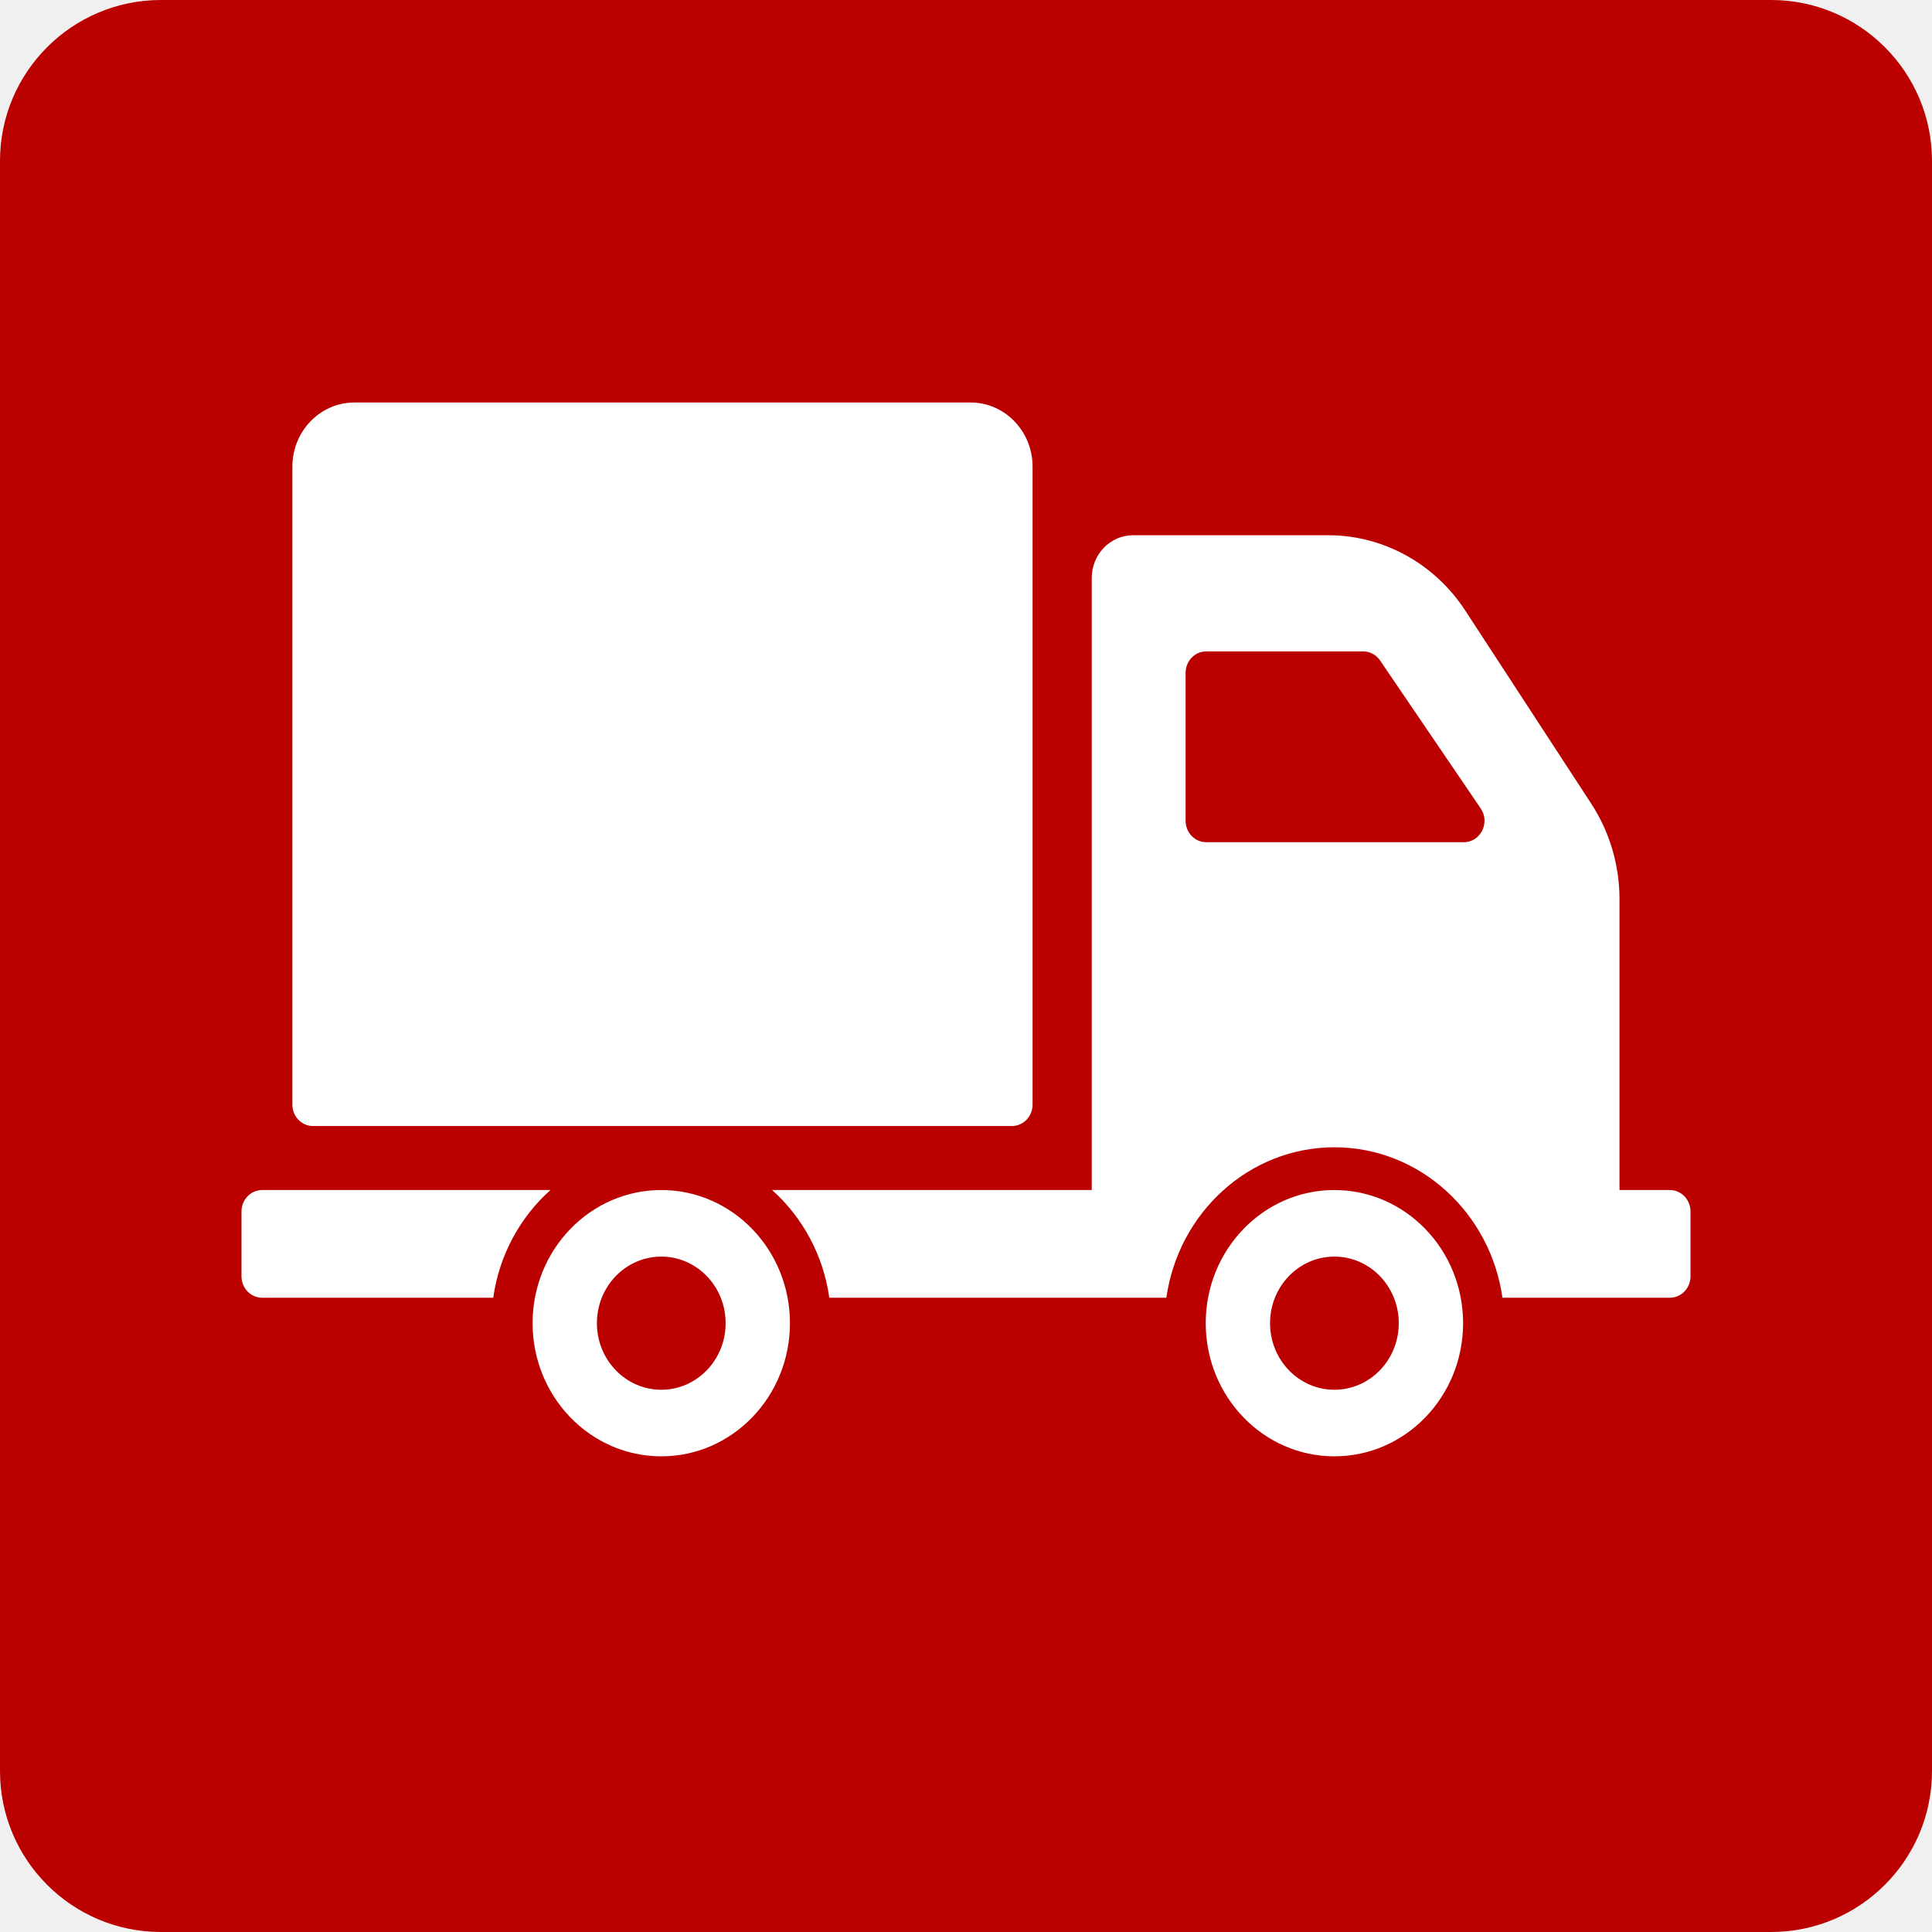
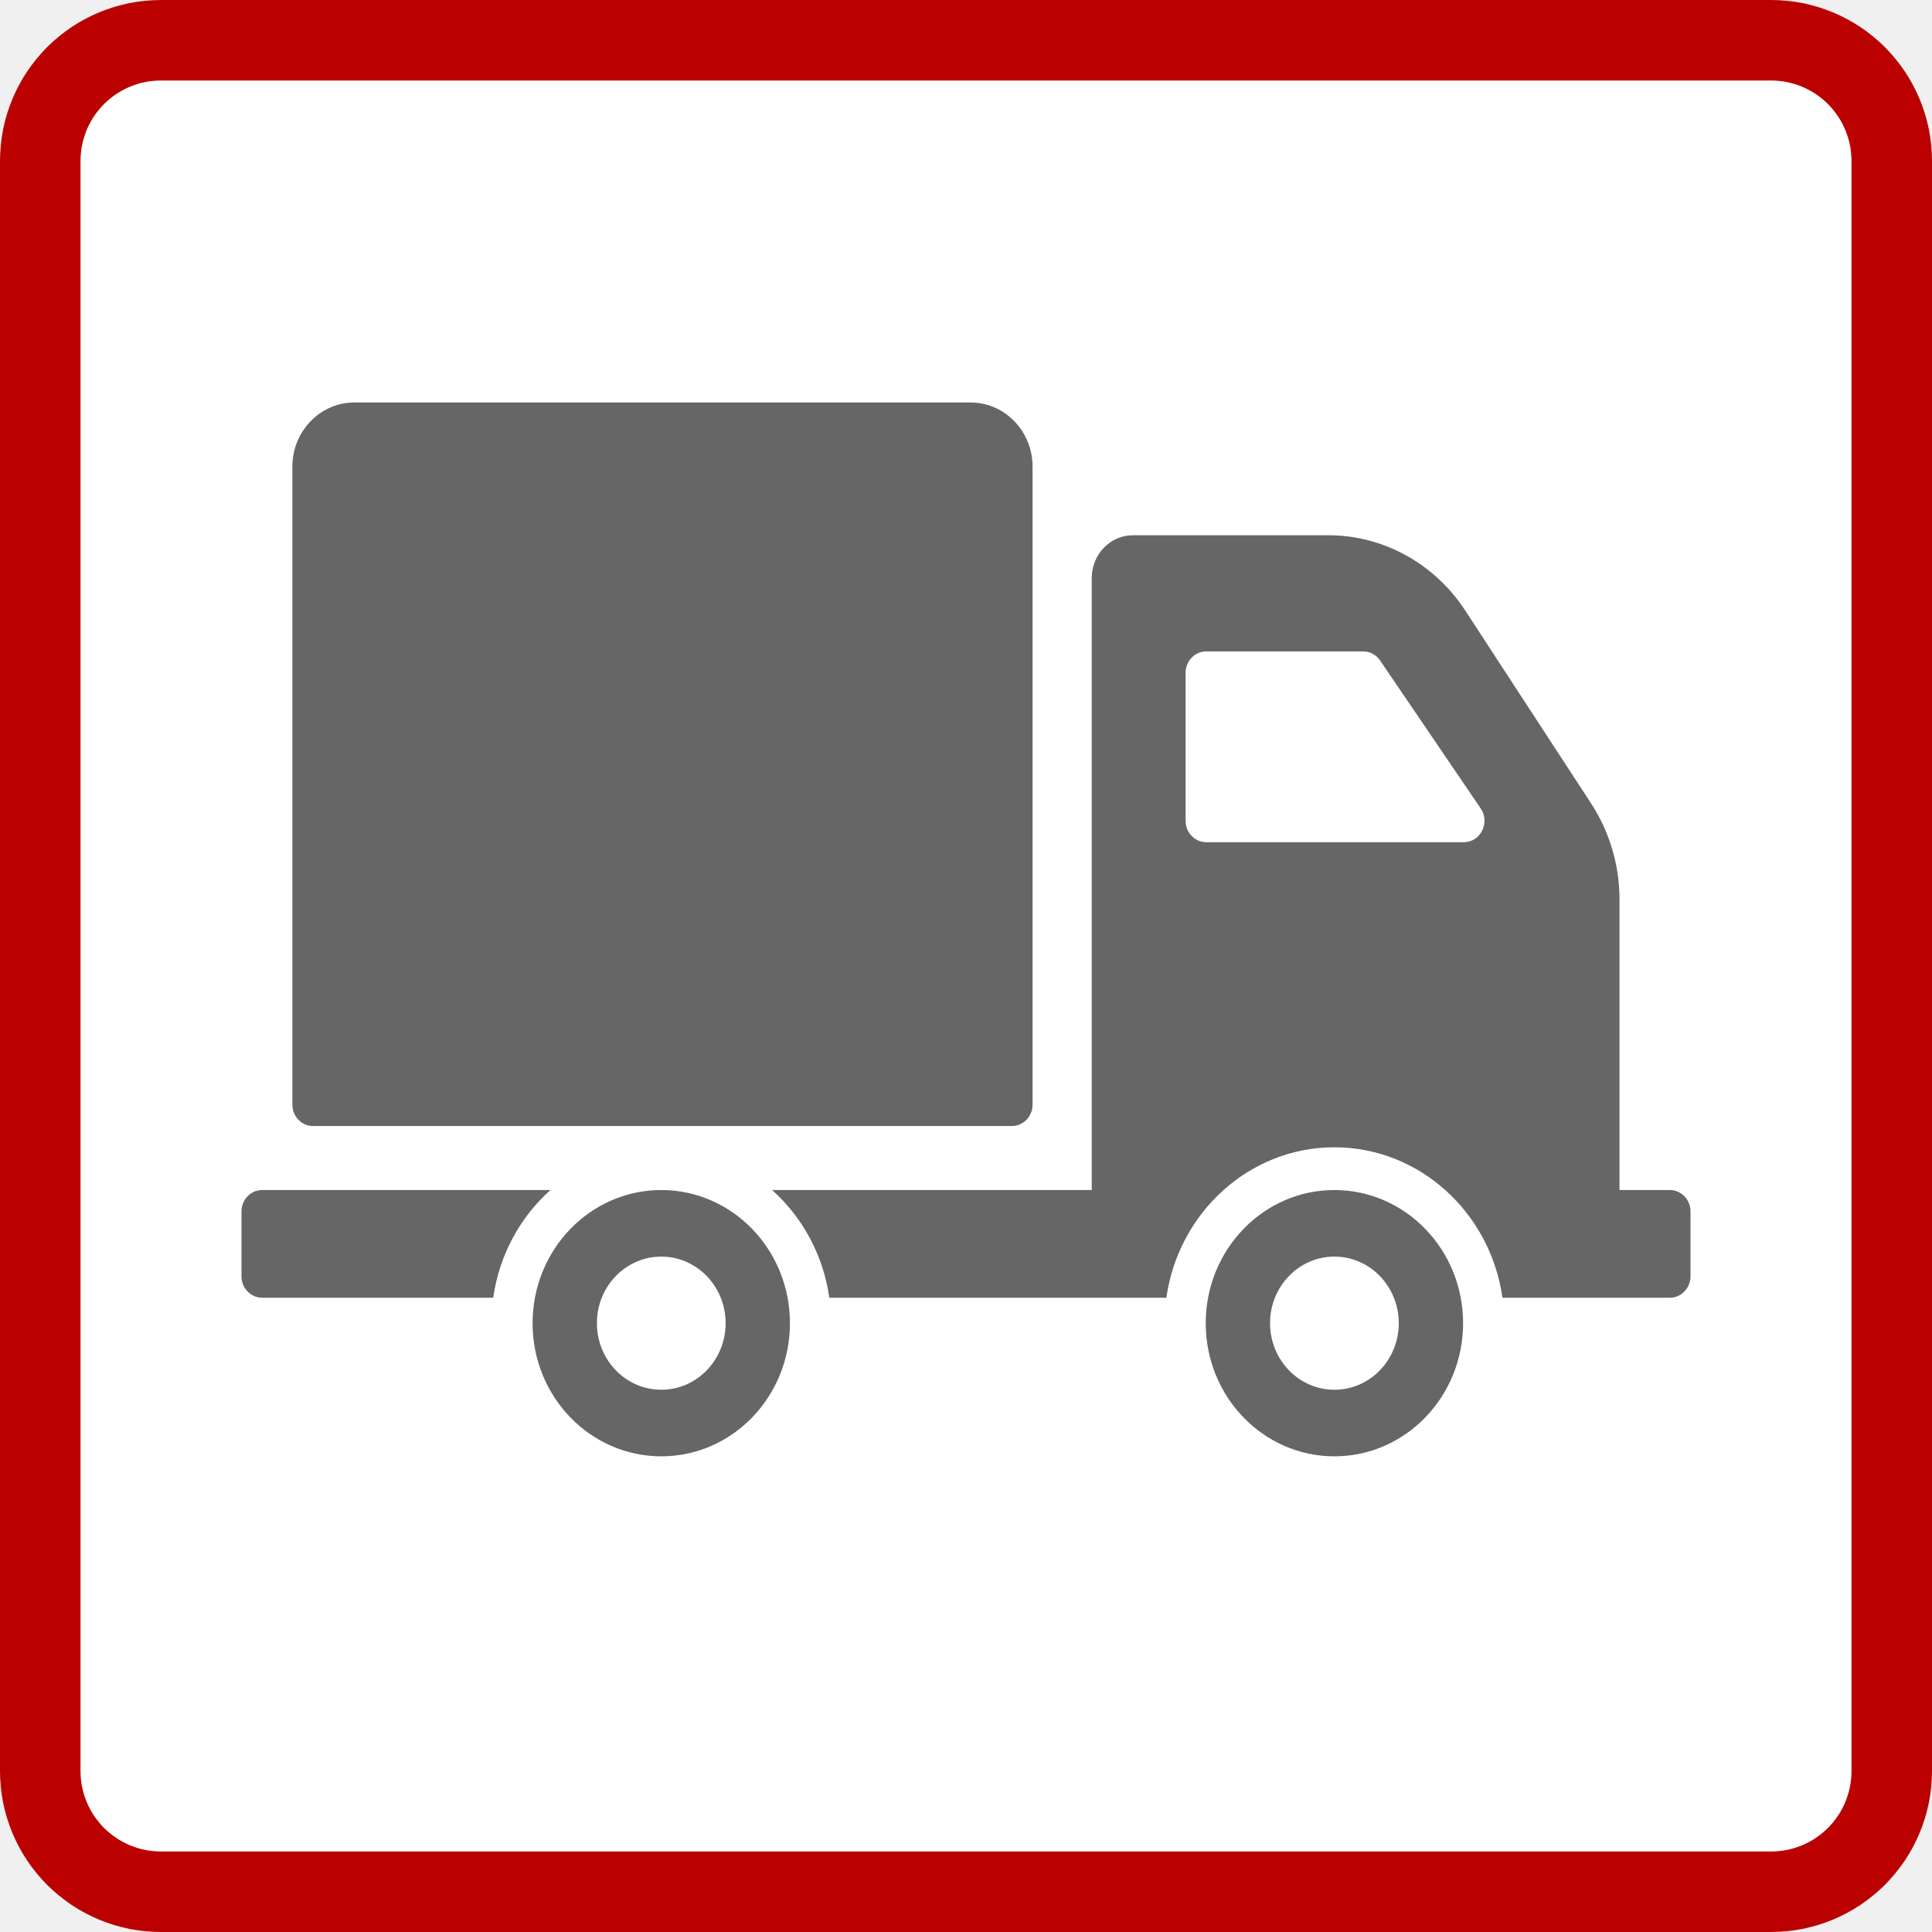
- <svg xmlns="http://www.w3.org/2000/svg" width="24px" height="24px" viewBox="0 0 24 24" version="1.1">
-   <g id="Page-1" stroke="none" stroke-width="1" fill="none" fill-rule="evenodd">
-     <g id="02---01---Каталог-(теговая-страница)_desktop" transform="translate(-452, -634)">
-       <g id="каталог" transform="translate(432, 554)">
-         <g id="1">
-           <g id="truck" transform="translate(20, 80)">
-             <rect id="Rectangle" fill="#bb0000" x="0" y="0" width="24" height="24" rx="2" />
-             <g id="delivery-truck" transform="translate(3, 3)" stroke-width="1">
-               <g>
-                 <rect id="Rectangle-4" x="0" y="0" width="18" height="18" />
-                 <path d="M0.632,10.722 L0.632,2.797 C0.632,2.357 0.977,2 1.402,2 L9.057,2 C9.482,2 9.827,2.357 9.827,2.797 L9.827,10.722 C9.827,10.869 9.712,10.988 9.57,10.988 L0.888,10.988 C0.747,10.988 0.632,10.869 0.632,10.722 Z M6.813,13.437 C6.813,14.35 6.097,15.091 5.215,15.091 C4.332,15.091 3.616,14.35 3.616,13.437 C3.616,12.524 4.332,11.783 5.215,11.783 C6.097,11.783 6.813,12.524 6.813,13.437 Z M6.014,13.437 C6.014,12.98 5.656,12.61 5.215,12.61 C4.773,12.61 4.415,12.98 4.415,13.437 C4.415,13.894 4.773,14.264 5.215,14.264 C5.656,14.264 6.014,13.894 6.014,13.437 Z M3.838,11.783 L0.257,11.783 C0.115,11.783 0,11.902 0,12.049 L0,12.855 C0,13.002 0.115,13.121 0.257,13.121 L3.127,13.121 C3.202,12.589 3.462,12.119 3.838,11.783 Z M15.175,13.437 C15.175,14.35 14.459,15.091 13.576,15.091 C12.694,15.091 11.978,14.35 11.978,13.437 C11.978,12.524 12.694,11.783 13.576,11.783 C14.459,11.783 15.175,12.524 15.175,13.437 Z M14.376,13.437 C14.376,12.98 14.018,12.61 13.576,12.61 C13.135,12.61 12.777,12.98 12.777,13.437 C12.777,13.894 13.135,14.264 13.576,14.264 C14.018,14.264 14.376,13.894 14.376,13.437 Z M18,12.049 L18,12.855 C18,13.002 17.885,13.121 17.743,13.121 L15.664,13.121 C15.515,12.066 14.637,11.252 13.577,11.252 C12.516,11.252 11.638,12.066 11.489,13.121 L7.302,13.121 C7.227,12.589 6.967,12.119 6.591,11.783 L10.562,11.783 L10.562,4.181 C10.562,3.887 10.791,3.649 11.075,3.649 L13.5,3.649 C14.183,3.649 14.821,4 15.203,4.586 L16.766,6.982 C16.996,7.333 17.118,7.747 17.118,8.171 L17.118,11.783 L17.743,11.783 C17.885,11.783 18,11.902 18,12.049 Z M15.394,7.043 L14.144,5.205 C14.096,5.134 14.018,5.092 13.934,5.092 L11.984,5.092 C11.843,5.092 11.728,5.211 11.728,5.358 L11.728,7.196 C11.728,7.343 11.843,7.462 11.984,7.462 L15.184,7.462 C15.392,7.462 15.514,7.219 15.394,7.043 Z" id="Shape" fill="#FFFFFF" fill-rule="nonzero" />
-               </g>
-             </g>
-           </g>
-         </g>
+ <svg xmlns="http://www.w3.org/2000/svg" xmlns:xlink="http://www.w3.org/1999/xlink" width="24px" height="24px" viewBox="0 0 24 24" version="1.1">
+   <defs>
+     <path d="M1.999 0L22.001 0Q22.099 0 22.197 0.01Q22.295 0.019 22.391 0.038Q22.487 0.058 22.581 0.086Q22.675 0.115 22.766 0.152Q22.857 0.19 22.943 0.236Q23.03 0.282 23.112 0.337Q23.193 0.391 23.269 0.454Q23.345 0.516 23.415 0.585Q23.484 0.655 23.546 0.731Q23.608 0.807 23.663 0.888Q23.718 0.97 23.764 1.057Q23.81 1.143 23.848 1.234Q23.885 1.325 23.914 1.419Q23.942 1.513 23.962 1.609Q23.981 1.705 23.99 1.803Q24 1.901 24 1.999L24 22.001Q24 22.099 23.99 22.197Q23.981 22.295 23.962 22.391Q23.942 22.487 23.914 22.581Q23.885 22.675 23.848 22.766Q23.81 22.857 23.764 22.943Q23.718 23.03 23.663 23.112Q23.608 23.193 23.546 23.269Q23.484 23.345 23.415 23.415Q23.345 23.484 23.269 23.546Q23.193 23.608 23.112 23.663Q23.03 23.718 22.943 23.764Q22.857 23.81 22.766 23.848Q22.675 23.885 22.581 23.914Q22.487 23.942 22.391 23.962Q22.295 23.981 22.197 23.99Q22.099 24 22.001 24L1.999 24Q1.901 24 1.803 23.99Q1.705 23.981 1.609 23.962Q1.513 23.942 1.419 23.914Q1.325 23.885 1.234 23.848Q1.143 23.81 1.057 23.764Q0.97 23.718 0.888 23.663Q0.807 23.608 0.731 23.546Q0.655 23.484 0.585 23.415Q0.516 23.345 0.454 23.269Q0.391 23.193 0.337 23.112Q0.282 23.03 0.236 22.943Q0.19 22.857 0.152 22.766Q0.115 22.675 0.086 22.581Q0.058 22.487 0.038 22.391Q0.019 22.295 0.01 22.197Q0 22.099 0 22.001L0 1.999Q0 1.901 0.01 1.803Q0.019 1.705 0.038 1.609Q0.058 1.513 0.086 1.419Q0.115 1.325 0.152 1.234Q0.19 1.143 0.236 1.057Q0.282 0.97 0.337 0.888Q0.391 0.807 0.454 0.731Q0.516 0.655 0.585 0.585Q0.655 0.516 0.731 0.454Q0.807 0.391 0.888 0.337Q0.97 0.282 1.057 0.236Q1.143 0.19 1.234 0.152Q1.325 0.115 1.419 0.086Q1.513 0.058 1.609 0.038Q1.705 0.019 1.803 0.01Q1.901 0 1.999 0Z" id="path_1" />
+     <clipPath id="clip_1">
+       <use xlink:href="#path_1" />
+     </clipPath>
+   </defs>
+   <g id="truck">
+     <g id="Rectangle">
+       <use stroke="none" fill="#FFFFFF" xlink:href="#path_1" />
+       <g clip-path="url(#clip_1)">
+         <use xlink:href="#path_1" fill="none" stroke="#BB0000" stroke-width="2" />
+       </g>
+     </g>
+     <g id="delivery-truck" transform="translate(3 3)">
+       <g id="delivery-truck">
+         <path d="M0 0L18 0L18 18L0 18L0 0Z" id="Rectangle-4" fill="none" stroke="none" />
+         <path d="M0.632 8.722L0.632 0.797C0.632 0.357 0.977 0 1.402 0L9.057 0C9.482 0 9.827 0.357 9.827 0.797L9.827 8.722C9.827 8.869 9.712 8.988 9.57 8.988L0.888 8.988C0.747 8.988 0.632 8.869 0.632 8.722ZM18 10.049L18 10.855C18 11.002 17.885 11.121 17.743 11.121L15.664 11.121C15.515 10.066 14.637 9.252 13.576 9.252C12.516 9.252 11.638 10.066 11.489 11.121L7.302 11.121C7.227 10.589 6.967 10.119 6.591 9.783L10.562 9.783L10.562 2.181C10.562 1.887 10.791 1.649 11.075 1.649L13.5 1.649C14.183 1.649 14.821 2 15.203 2.586L16.766 4.982C16.995 5.333 17.118 5.747 17.118 6.171L17.118 9.783L17.743 9.783C17.885 9.783 18 9.902 18 10.049ZM14.144 3.205L15.394 5.043C15.514 5.219 15.392 5.462 15.184 5.462L11.984 5.462C11.843 5.462 11.728 5.343 11.728 5.196L11.728 3.358C11.728 3.211 11.843 3.092 11.984 3.092L13.934 3.092C14.018 3.092 14.096 3.134 14.144 3.205ZM0.257 9.783L3.838 9.783C3.462 10.119 3.202 10.589 3.127 11.121L0.257 11.121C0.115 11.121 0 11.002 0 10.855L0 10.049C0 9.902 0.115 9.783 0.257 9.783ZM5.215 13.091C6.097 13.091 6.813 12.351 6.813 11.437C6.813 10.524 6.097 9.783 5.215 9.783C4.332 9.783 3.616 10.524 3.616 11.437C3.616 12.351 4.332 13.091 5.215 13.091ZM15.175 11.437C15.175 12.351 14.459 13.091 13.576 13.091C12.694 13.091 11.978 12.351 11.978 11.437C11.978 10.524 12.694 9.783 13.576 9.783C14.459 9.783 15.175 10.524 15.175 11.437ZM6.014 11.437C6.014 10.98 5.656 10.61 5.215 10.61C4.773 10.61 4.415 10.98 4.415 11.437C4.415 11.894 4.773 12.264 5.215 12.264C5.656 12.264 6.014 11.894 6.014 11.437ZM13.576 10.61C14.018 10.61 14.376 10.98 14.376 11.437C14.376 11.894 14.018 12.264 13.576 12.264C13.135 12.264 12.777 11.894 12.777 11.437C12.777 10.98 13.135 10.61 13.576 10.61Z" transform="translate(0 2)" id="Shape" fill="#666666" fill-rule="evenodd" stroke="none" />
      </g>
    </g>
  </g>
</svg>
